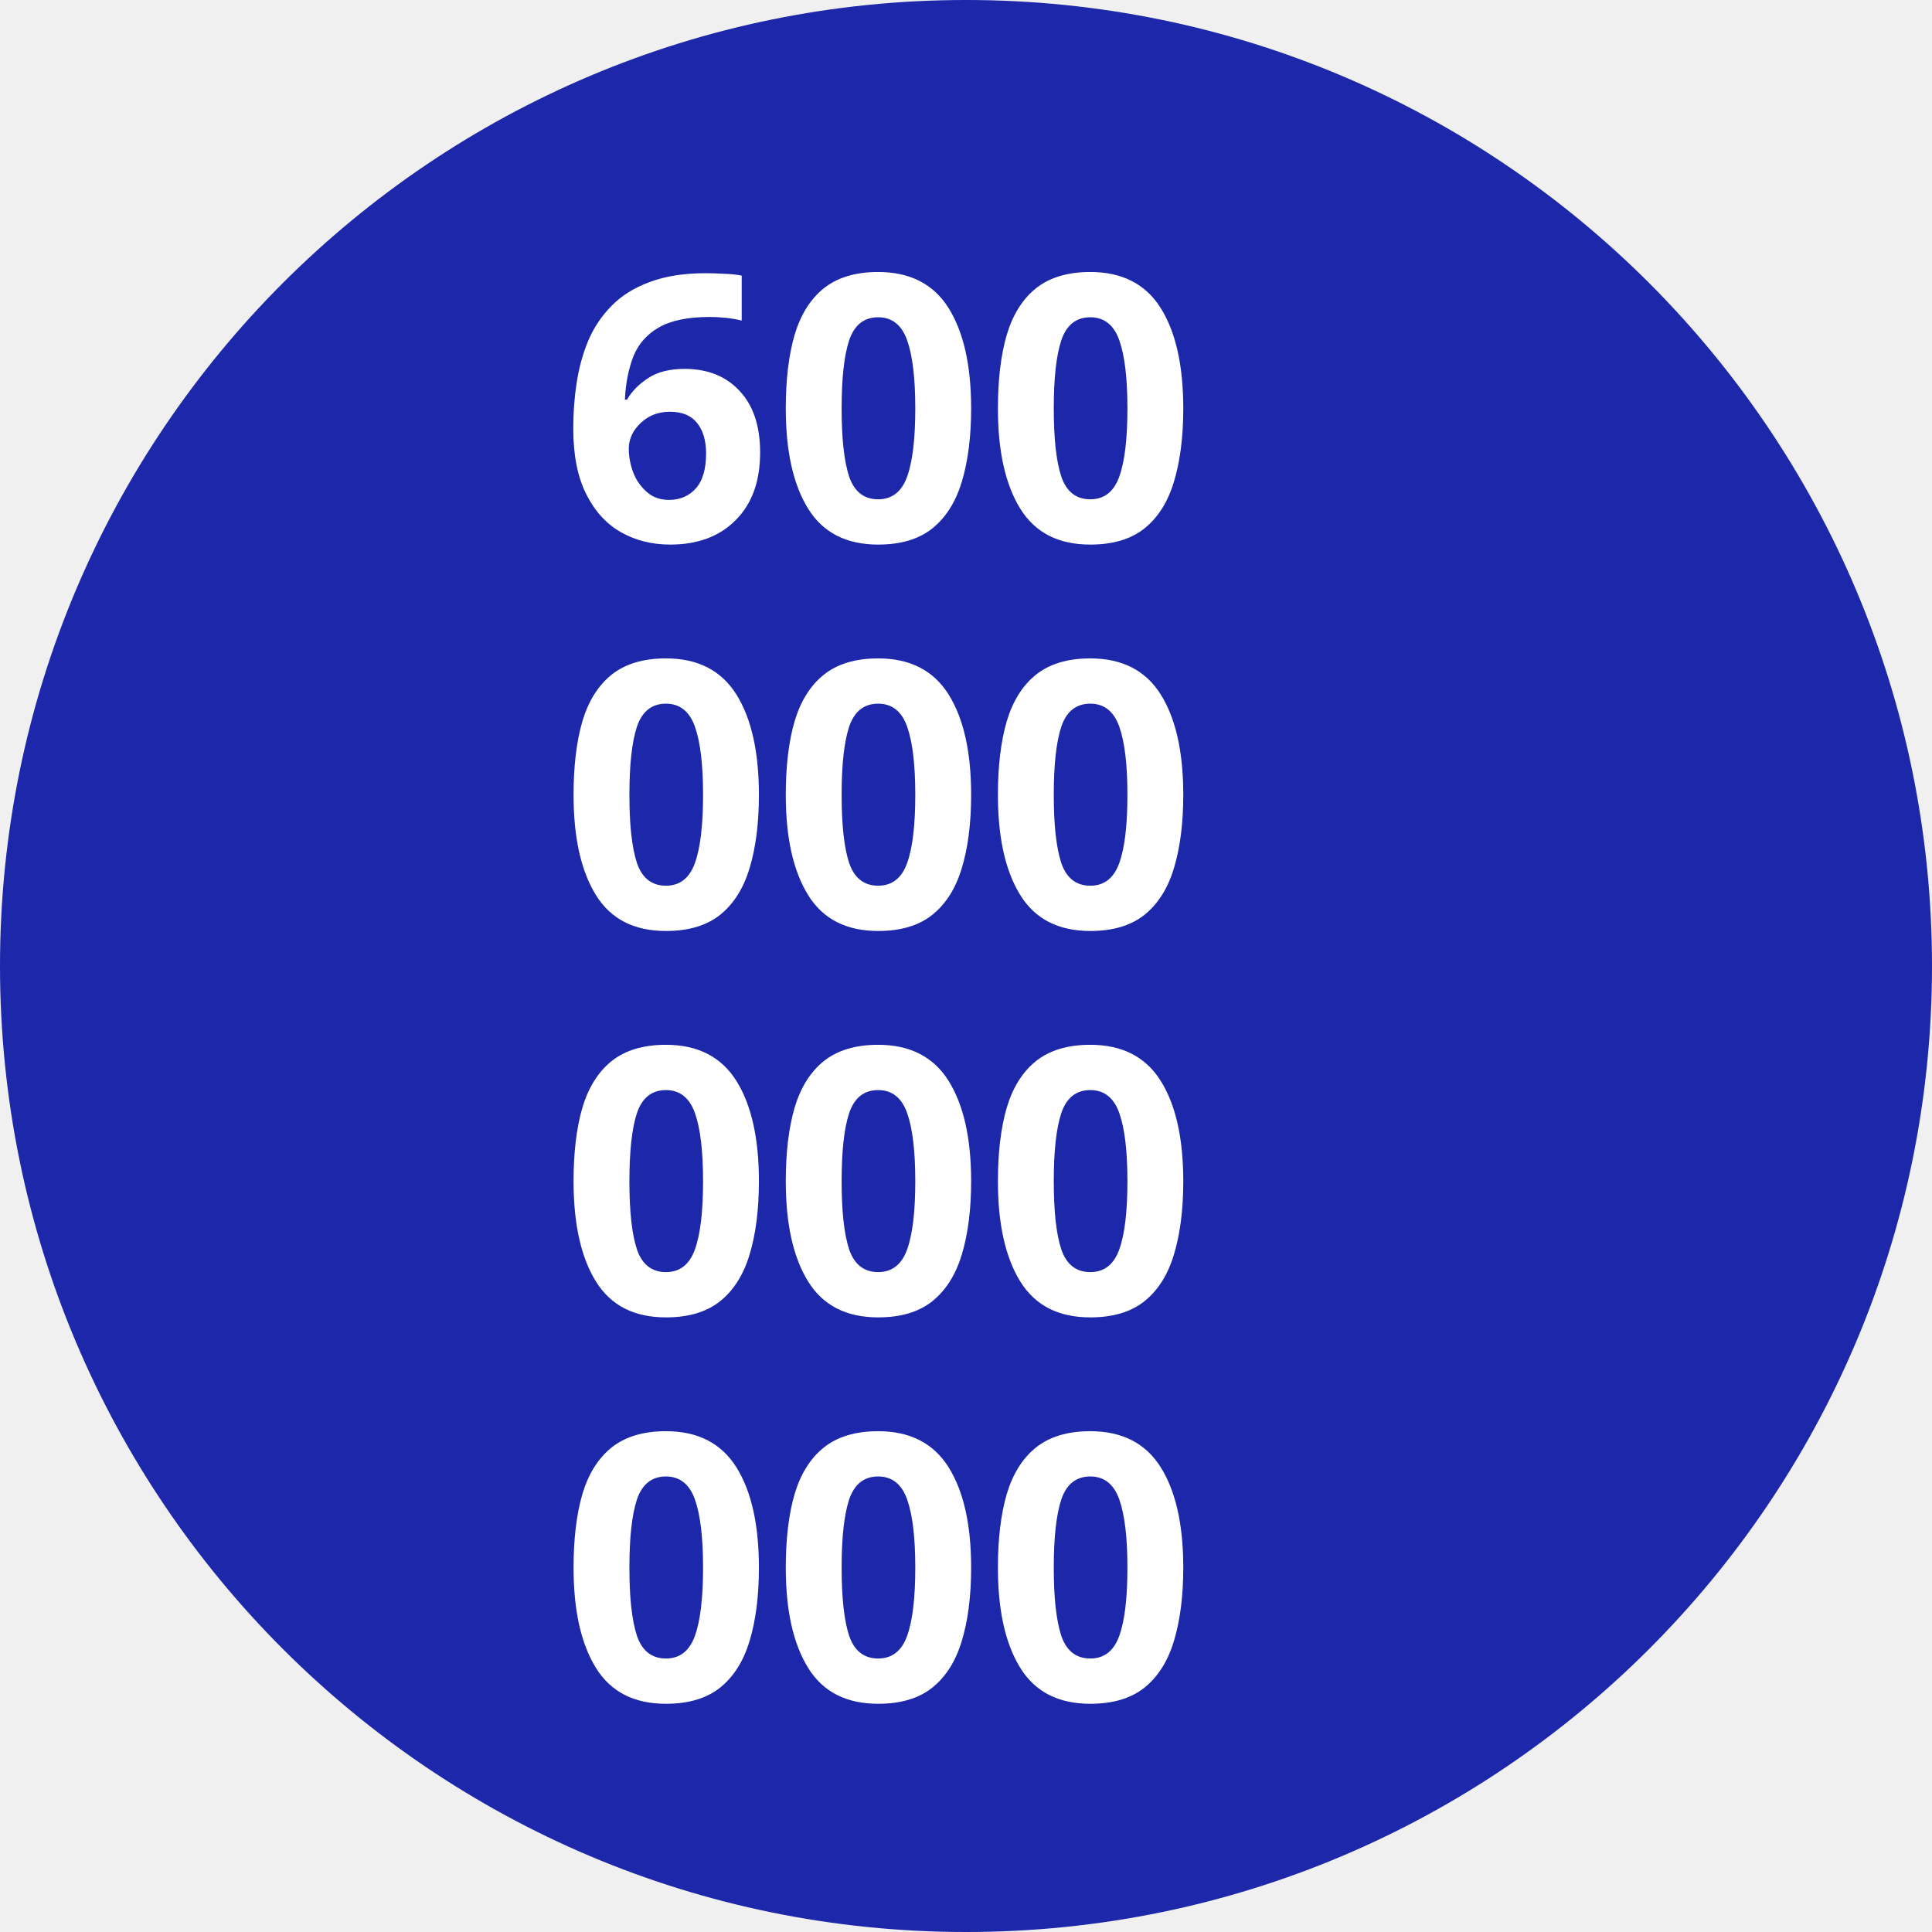
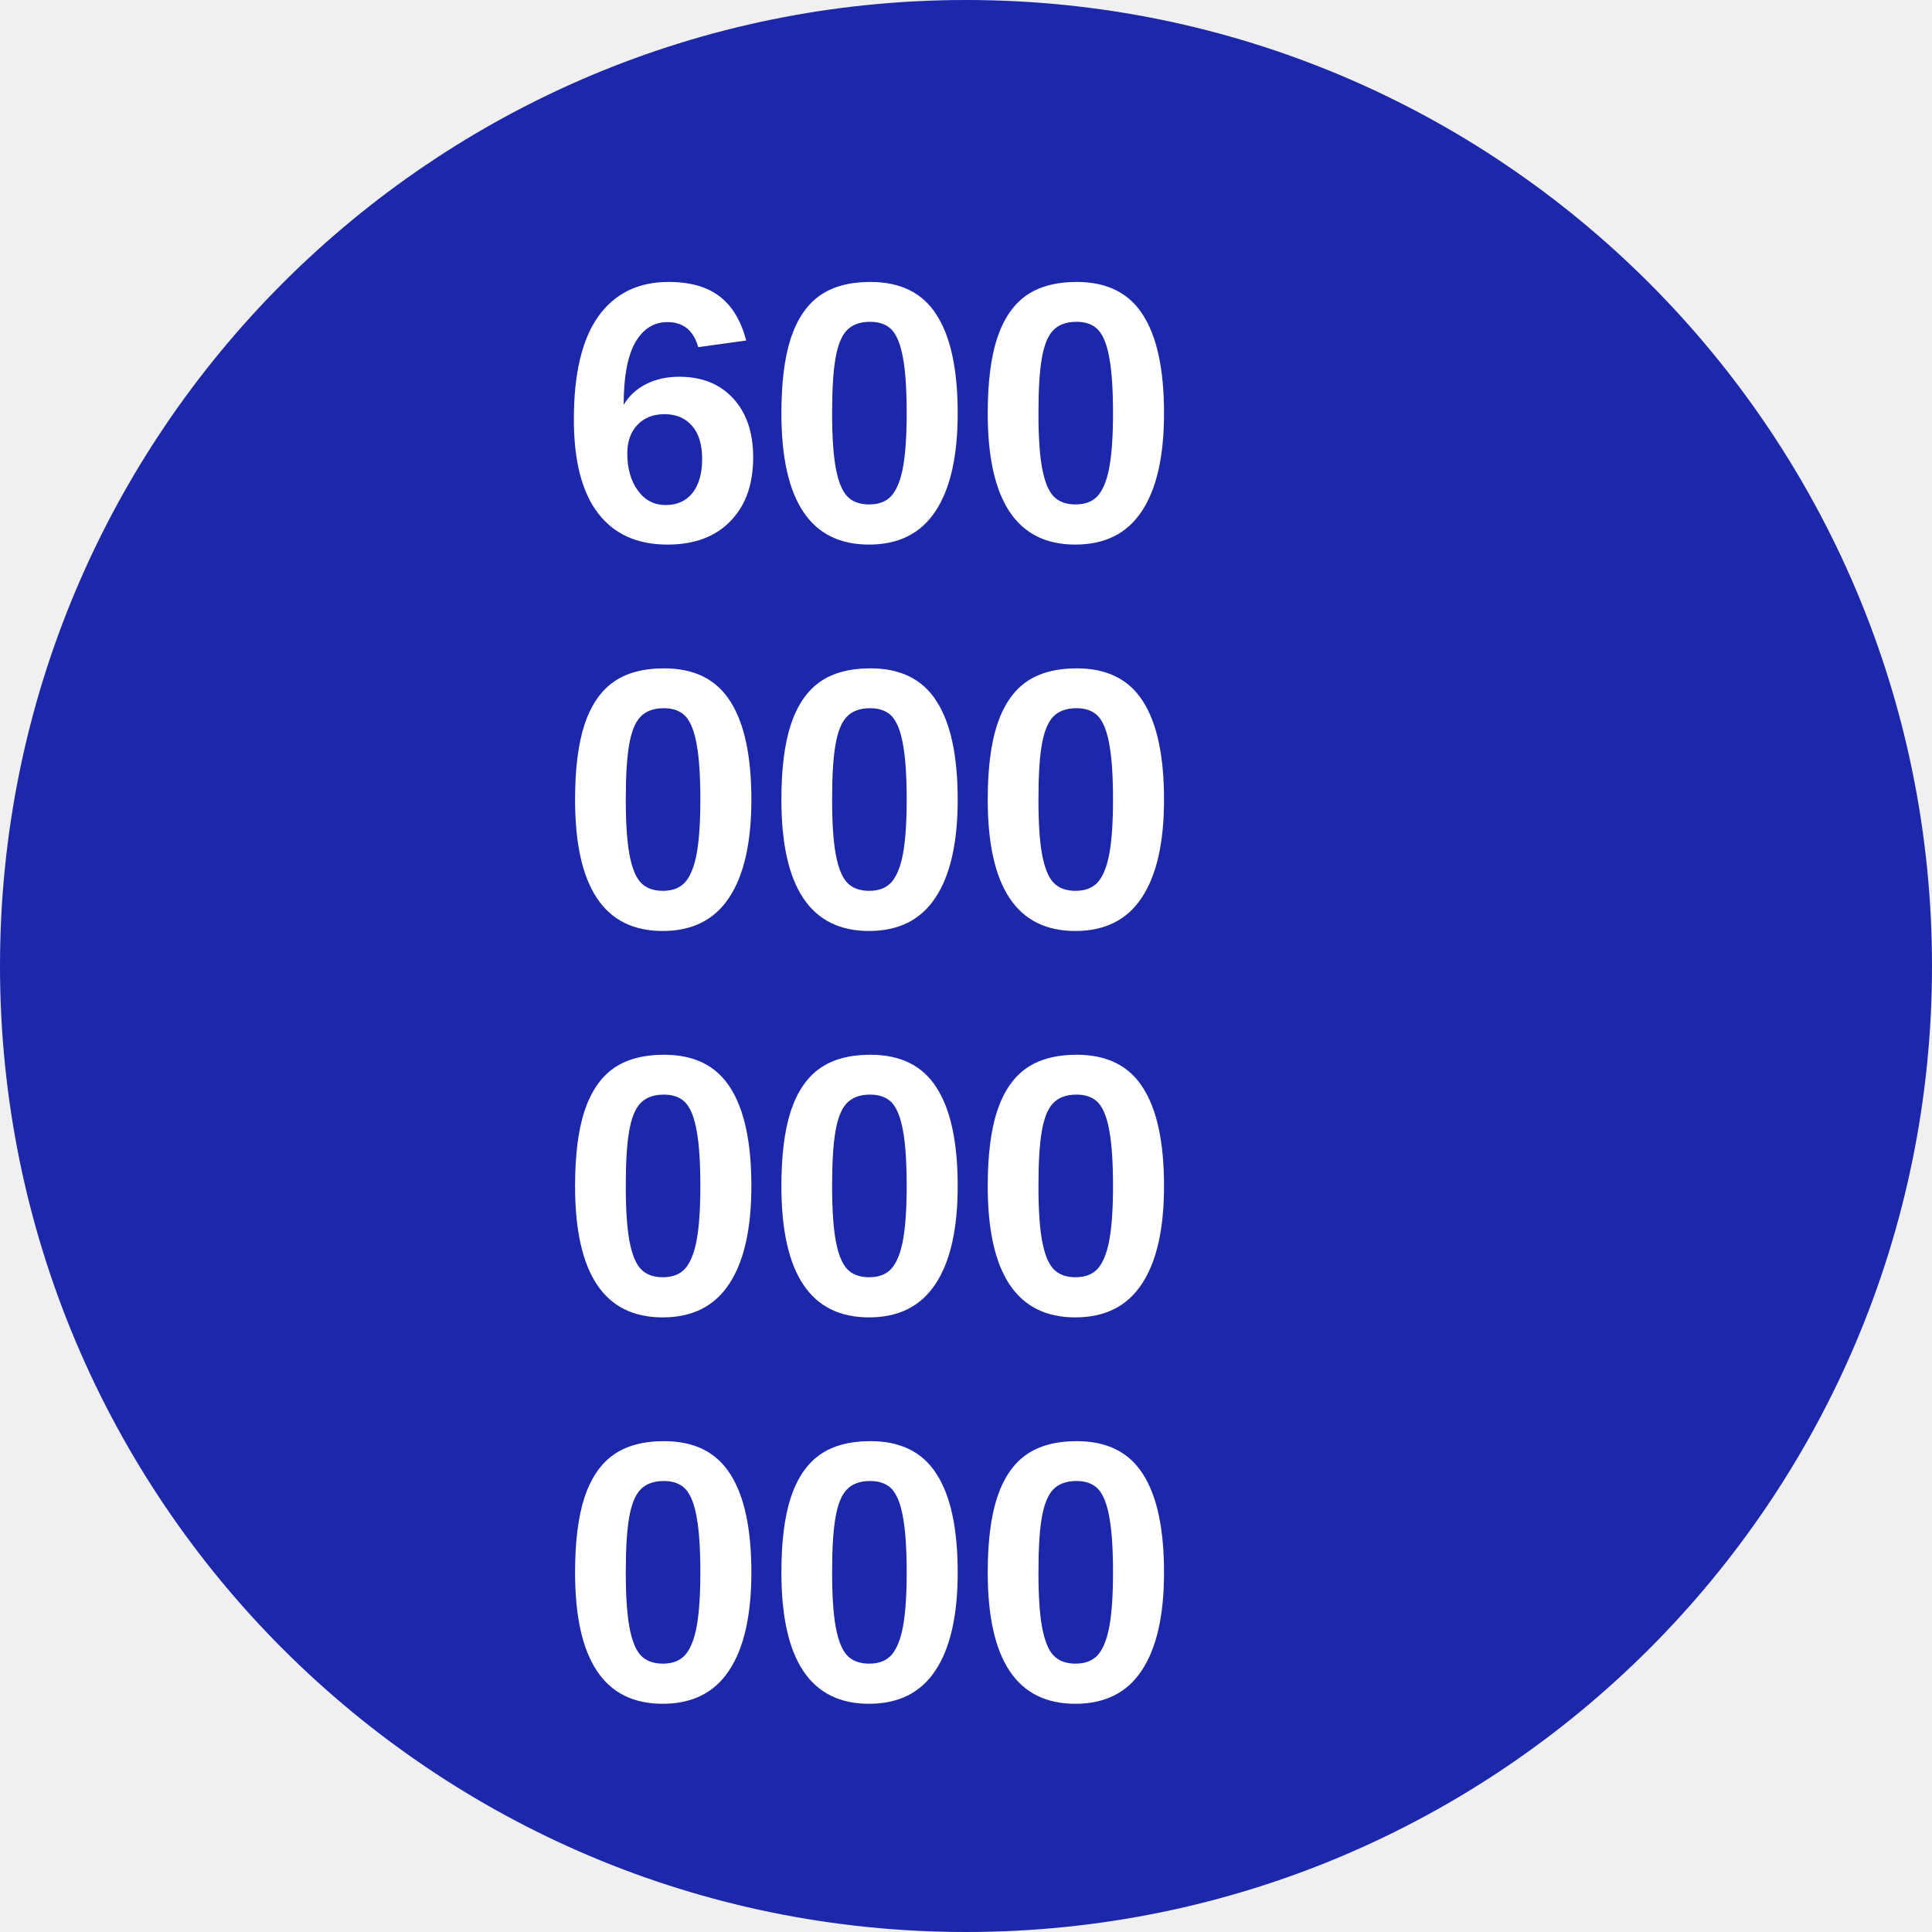
- <svg xmlns="http://www.w3.org/2000/svg" style="font:160% arial sans;font-weight:900;fill:white" height="100%" width="100%" viewBox="0 0 100 100">
+ <svg xmlns="http://www.w3.org/2000/svg" style="font:160% arial;font-weight:900;fill:white" height="100%" width="100%" viewBox="0 0 100 100">
  <circle cy="50%" cx="50%" r="50%" fill="#1d27a9" />
  <text x="29%" y="28%">600</text>
  <text x="29%" y="48%">000</text>
  <text x="29%" y="68%">000</text>
  <text x="29%" y="88%">000</text>
</svg>
